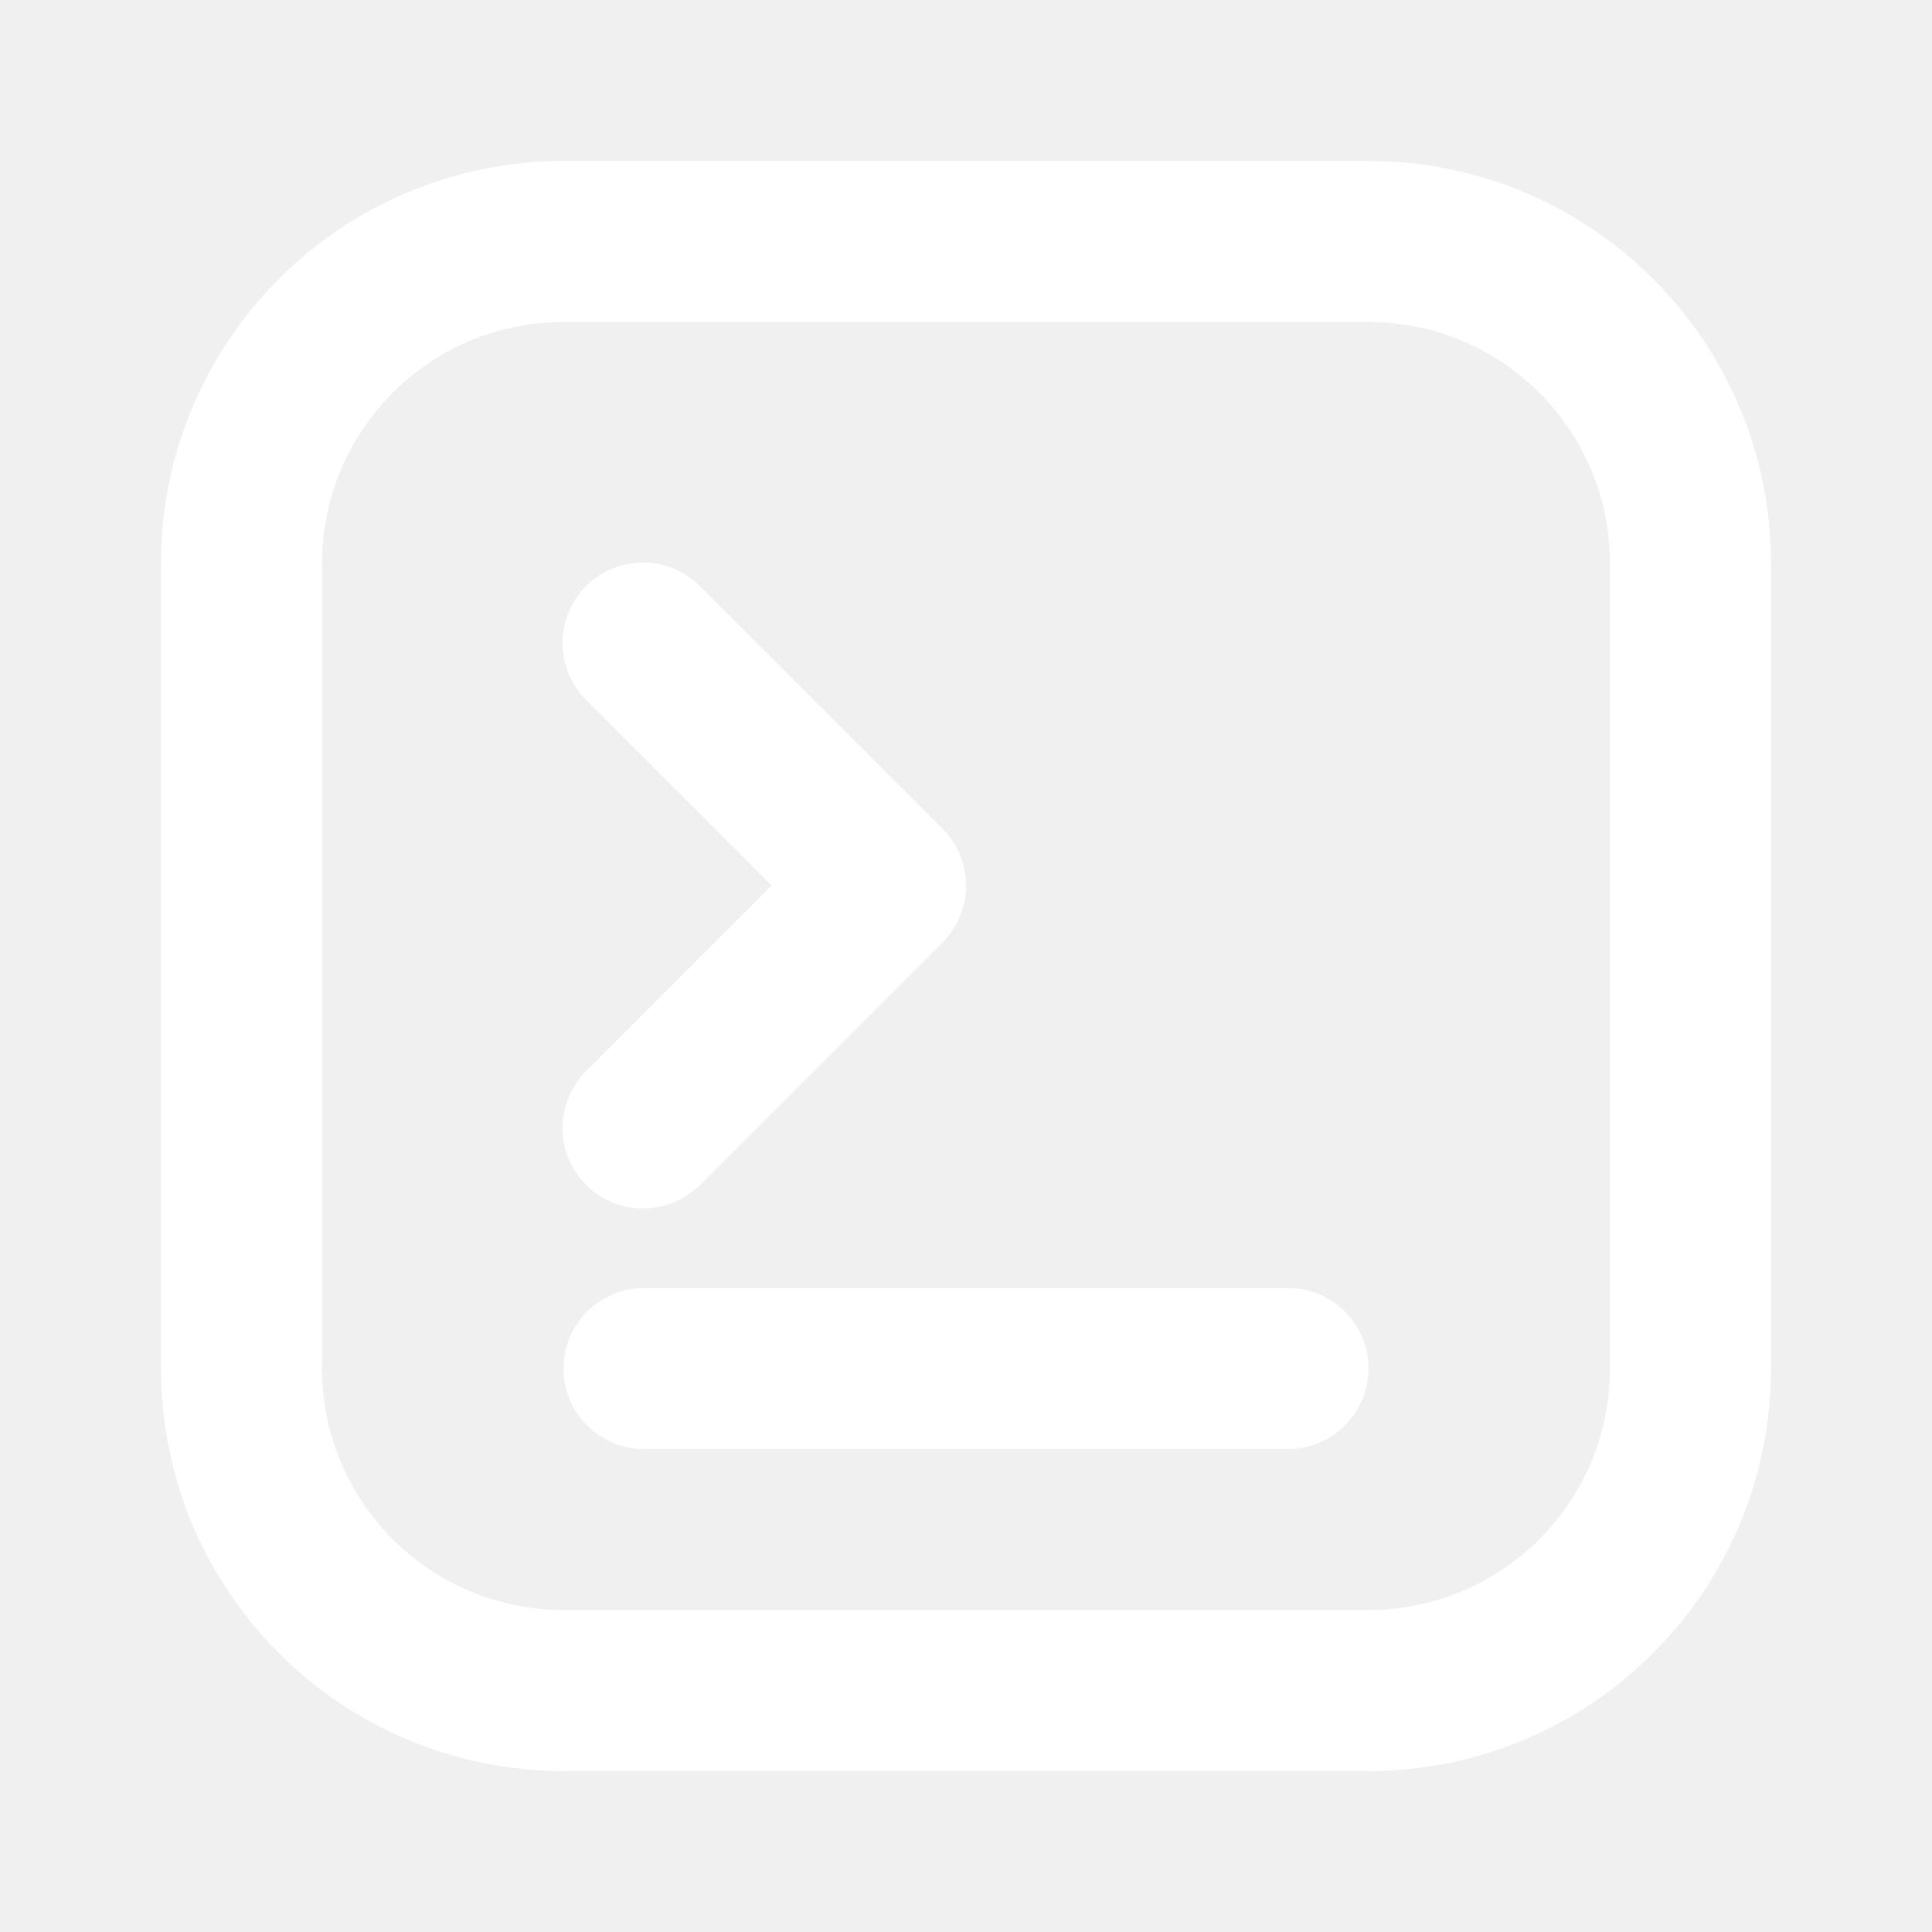
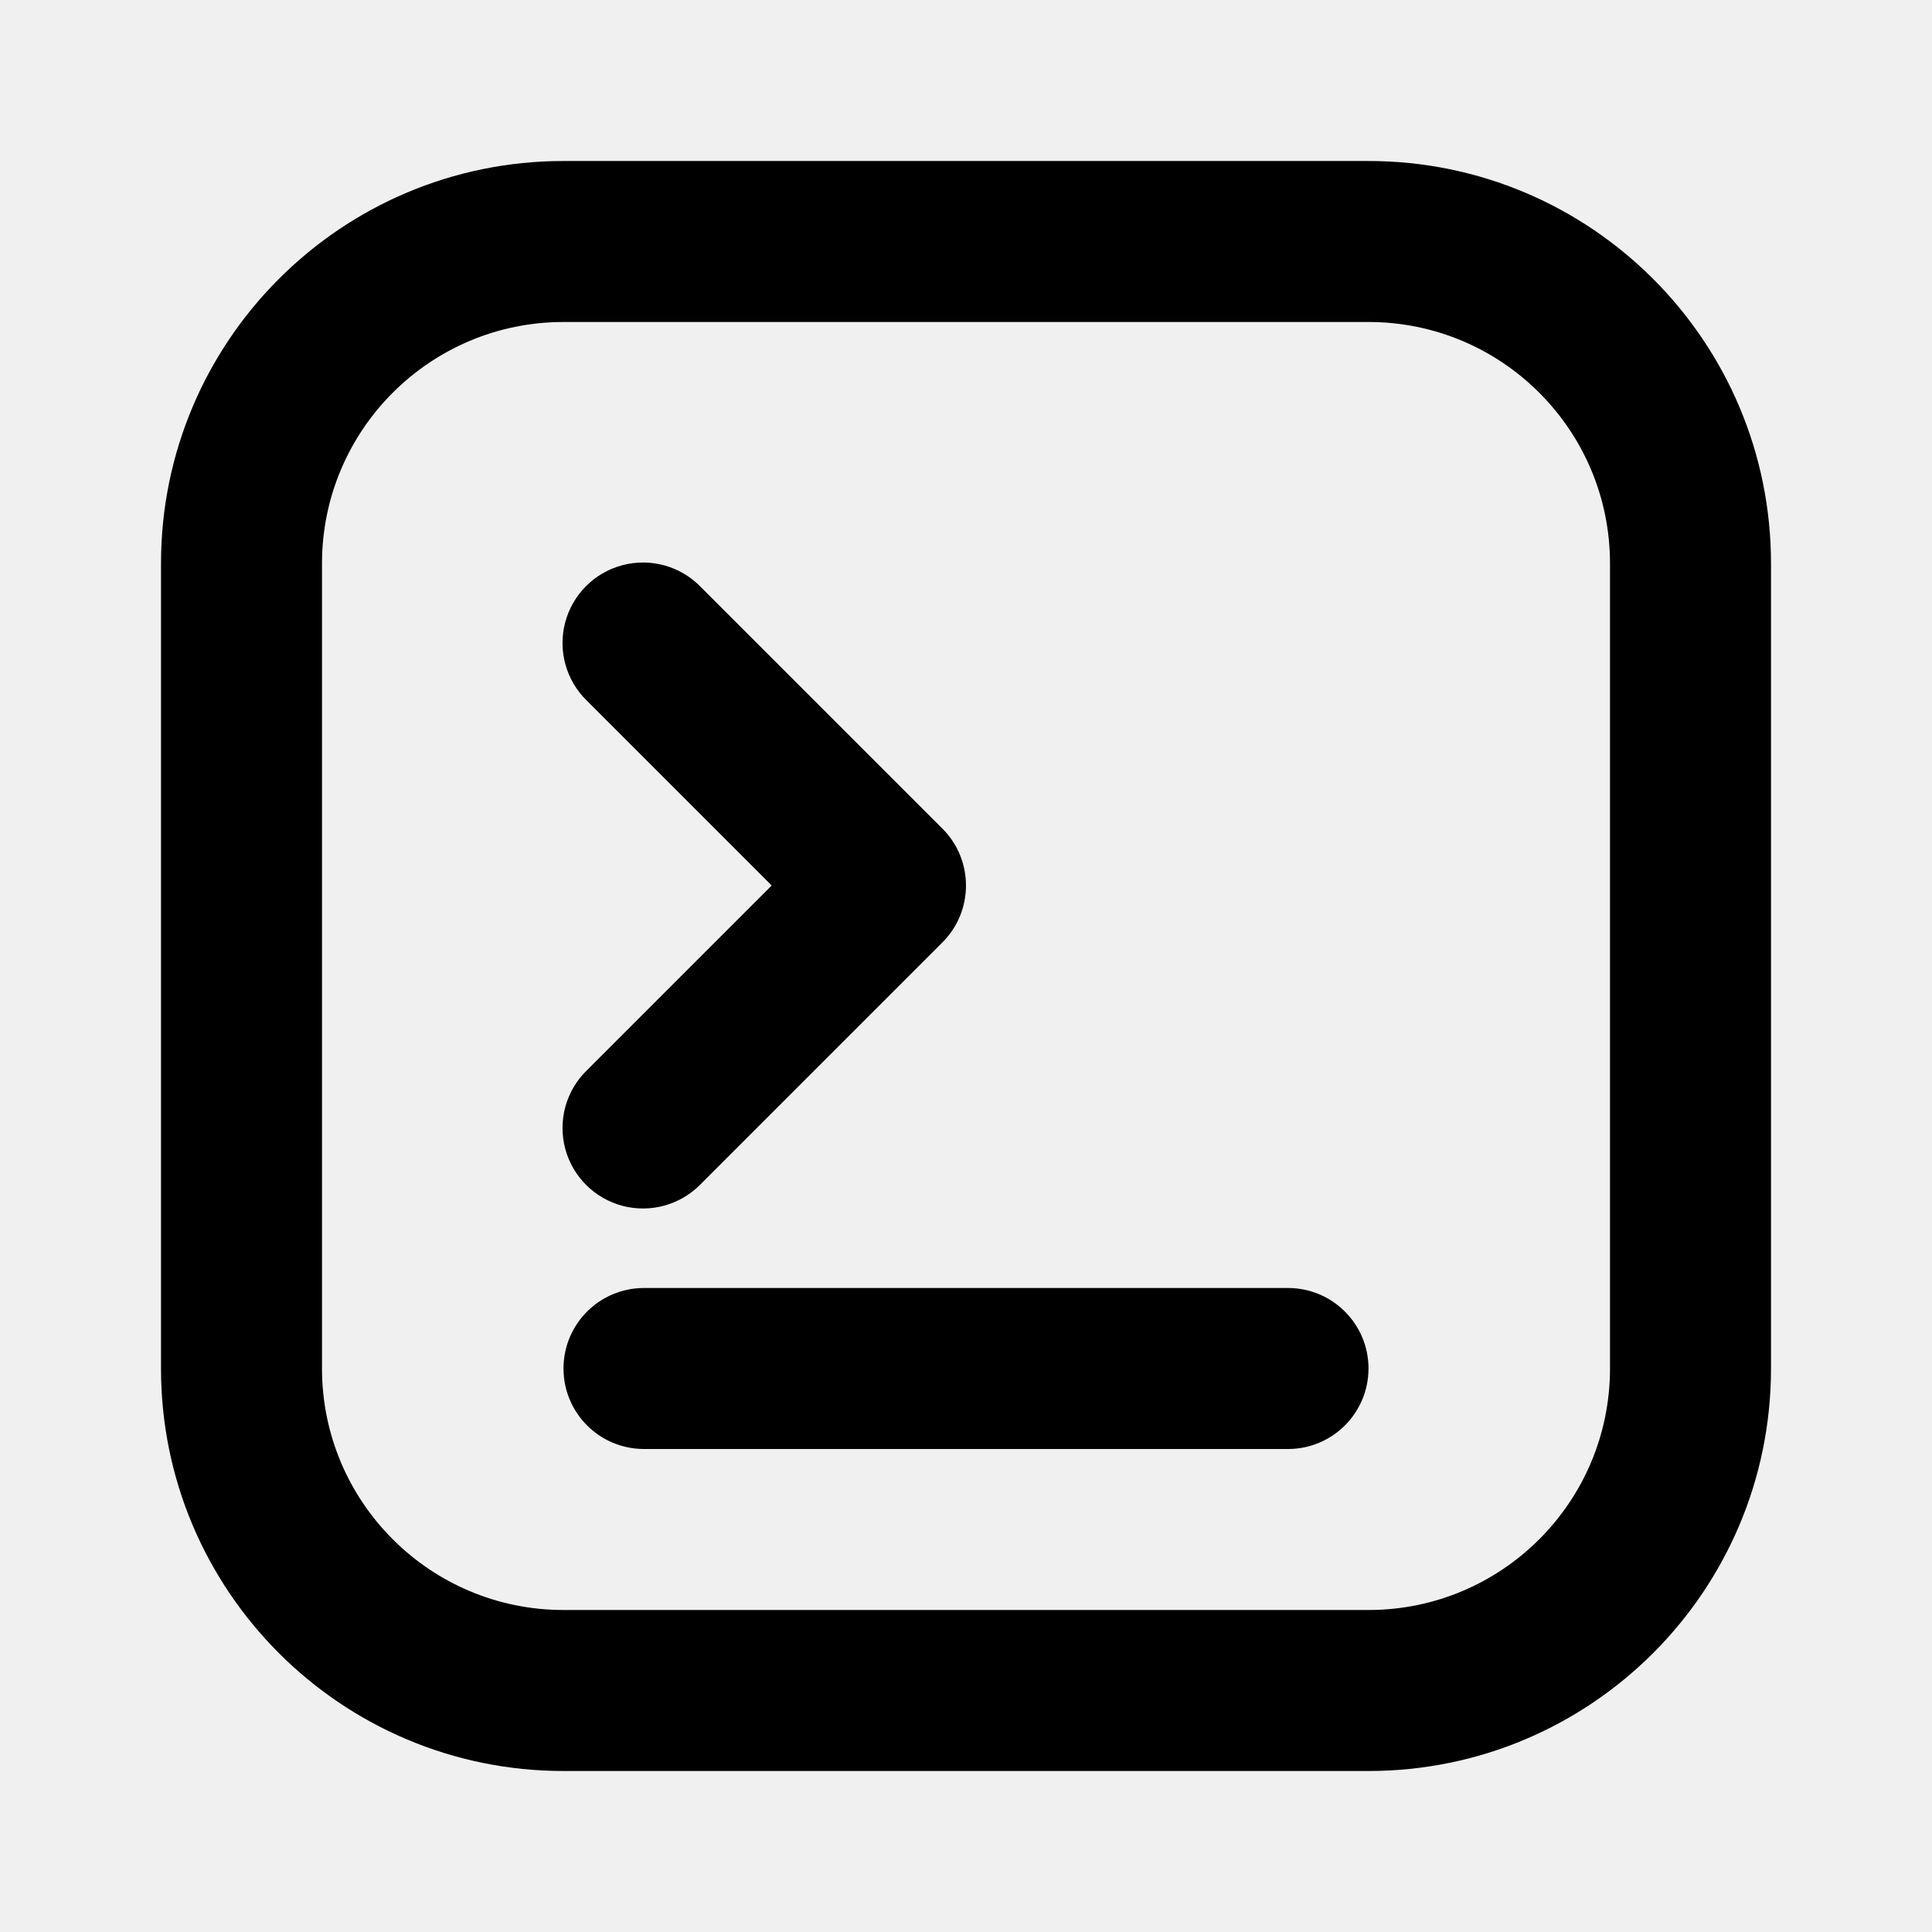
<svg xmlns="http://www.w3.org/2000/svg" width="16" height="16" viewBox="0 0 24 24" fill="none">
-   <path fill-rule="evenodd" clip-rule="evenodd" d="M2 7a5 5 0 015-5h10a5 5 0 015 5v10a5 5 0 01-5 5H7a5 5 0 01-5-5V7zm5-3a3 3 0 00-3 3v10a3 3 0 003 3h10a3 3 0 003-3V7a3 3 0 00-3-3H7zm0 13a1 1 0 011-1h8a1 1 0 110 2H8a1 1 0 01-1-1zm1.707-9.707a1 1 0 10-1.414 1.414L9.586 11l-2.293 2.293a1 1 0 101.414 1.414l3-3a1 1 0 000-1.414l-3-3z" fill="#fff" />
+   <path fill-rule="evenodd" clip-rule="evenodd" d="M2 7a5 5 0 015-5h10a5 5 0 015 5v10a5 5 0 01-5 5H7a5 5 0 01-5-5V7zm5-3a3 3 0 00-3 3v10a3 3 0 003 3h10a3 3 0 003-3V7a3 3 0 00-3-3H7zm0 13a1 1 0 011-1h8a1 1 0 110 2H8a1 1 0 01-1-1zm1.707-9.707a1 1 0 10-1.414 1.414L9.586 11l-2.293 2.293a1 1 0 101.414 1.414l3-3a1 1 0 000-1.414l-3-3z" fill="#000" />
</svg>
